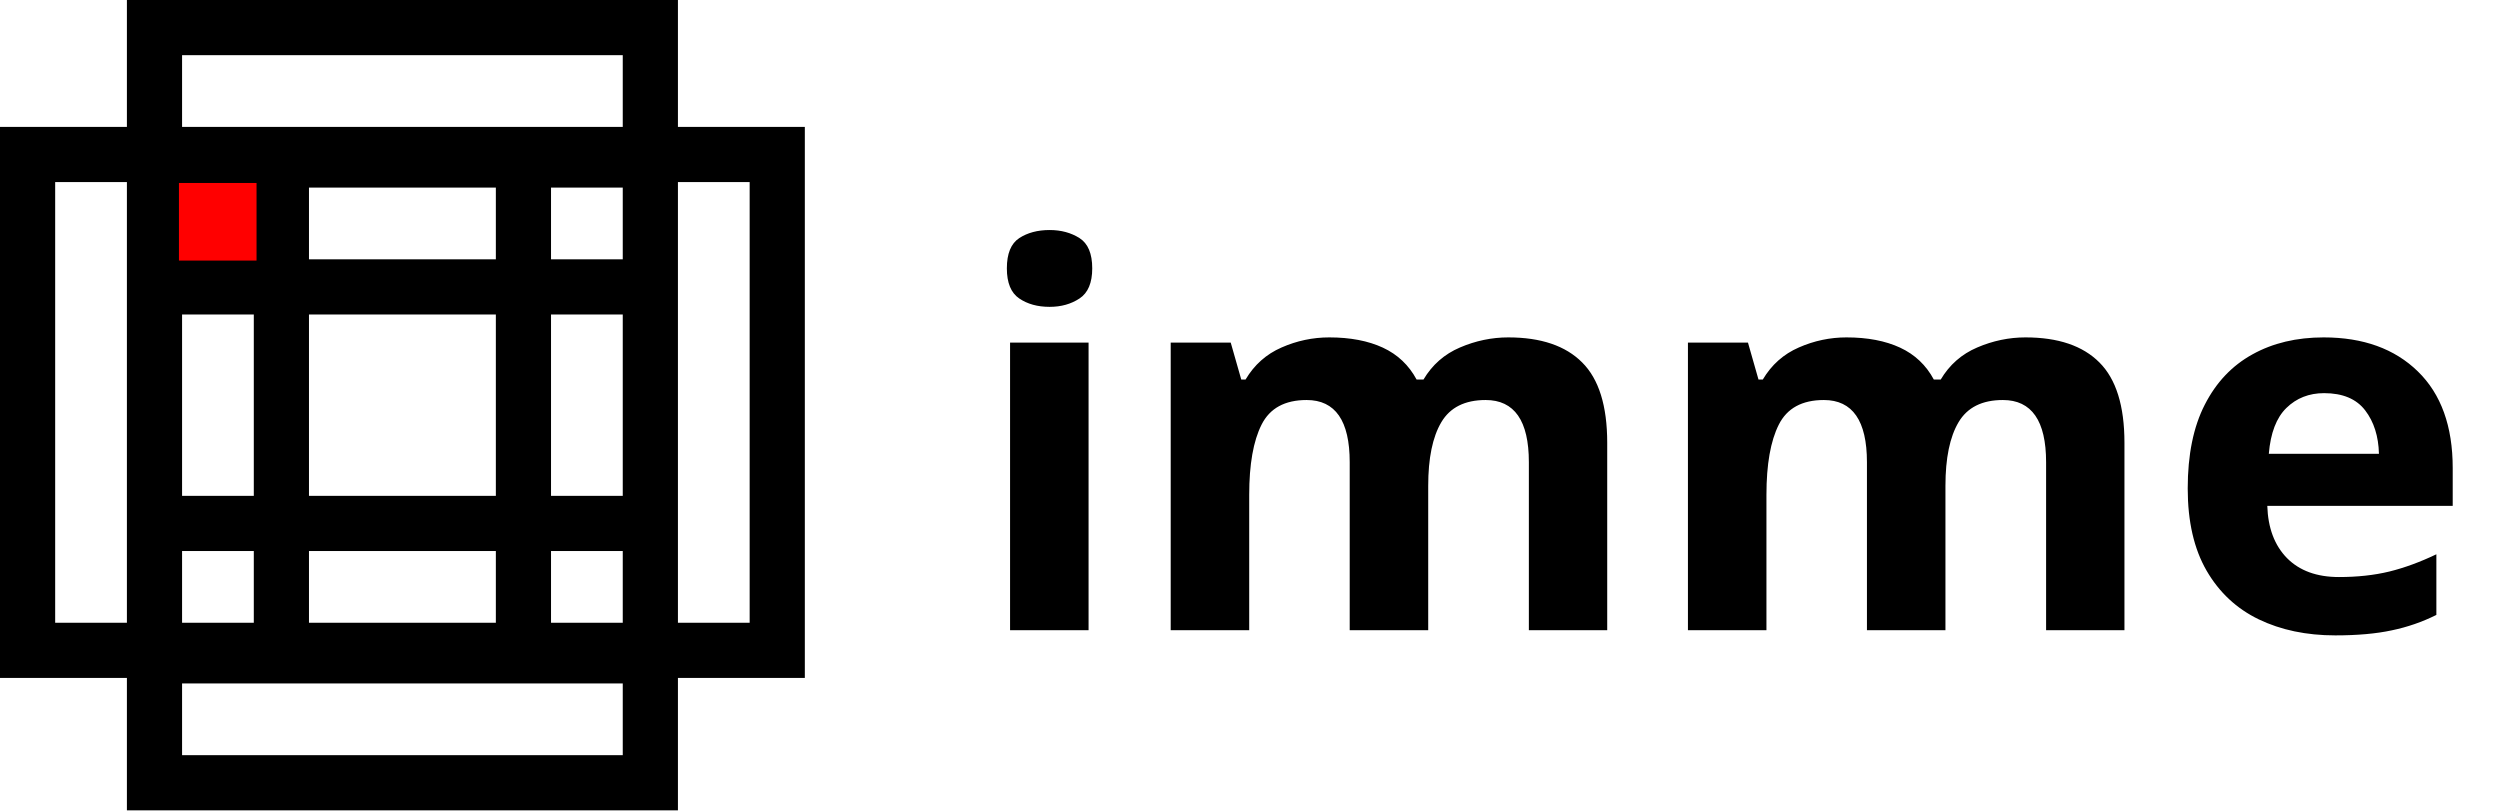
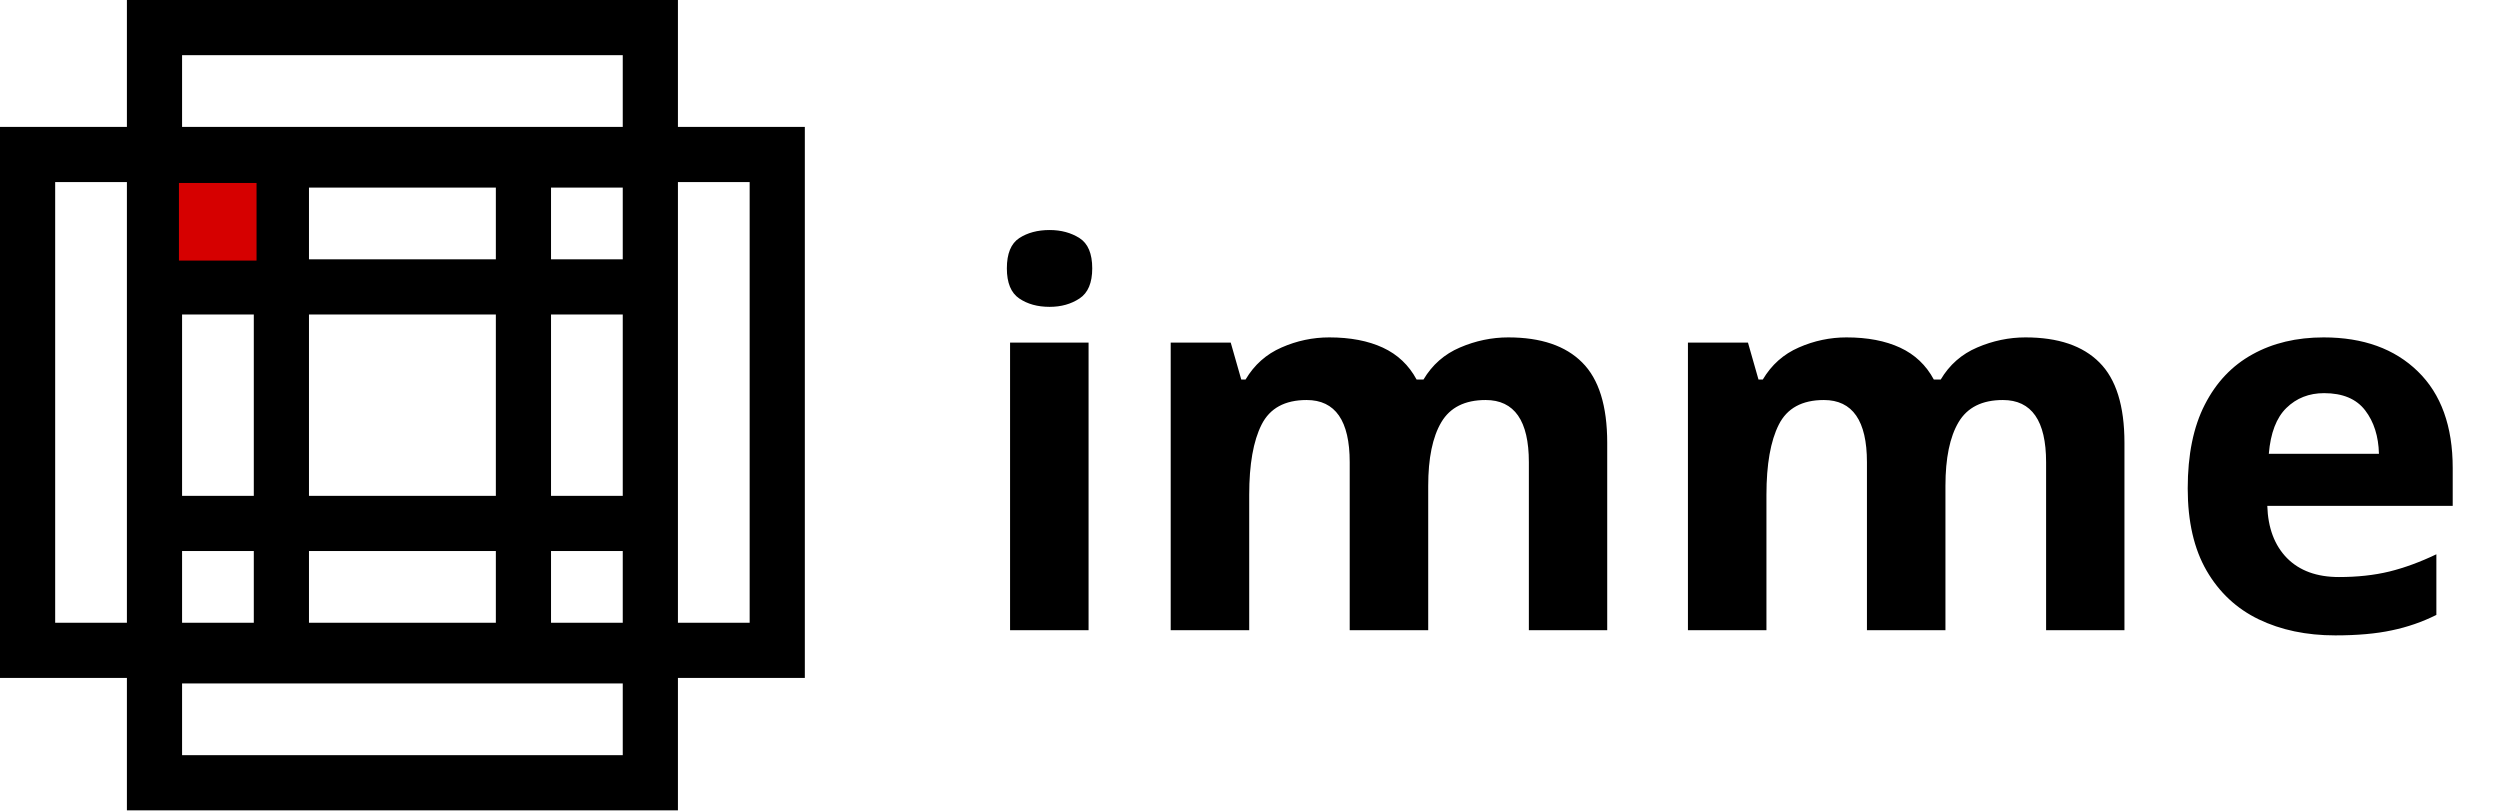
<svg xmlns="http://www.w3.org/2000/svg" width="437.76" height="141.895" viewBox="0 0 115.824 37.543" version="1.1" id="svg5447">
  <defs id="defs5441" />
  <g id="layer1" transform="translate(6.818219,-70.34162)">
    <g id="g4502" transform="matrix(0.4528699,0,0,0.4528699,18.57076,48.75646)">
      <g id="g5321" transform="matrix(0.2822222,0,0,0.2822222,263.6216,572.0092)">
        <g style="stroke-width:20;stroke-miterlimit:4;stroke-dasharray:none" transform="translate(303.4609,-4.929688)" id="g5317">
          <path id="rect5315" style="opacity:1;fill:none;fill-opacity:1;stroke:#000000;stroke-width:20;stroke-miterlimit:4;stroke-dasharray:none;stroke-dashoffset:0;stroke-opacity:1" d="m -1334.2,-1796.99 h 179.741 v 179.74 h -179.741 z m -92,0 h 179.741 v 179.74 h -179.741 z m 46,48 h 179.741 v 179.74 h -179.741 z m 0,-94 h 179.741 v 179.74 h -179.741 z m 0,48 h 179.741 v 179.74 h -179.741 z" />
        </g>
      </g>
      <text xml:space="preserve" style="font-style:normal;font-variant:normal;font-weight:900;font-stretch:normal;font-size:3.623px;line-height:0%;font-family:'Source Sans Pro';-inkscape-font-specification:'Source Sans Pro Heavy';letter-spacing:0px;word-spacing:0px;fill:#000000;fill-opacity:1;stroke:none;stroke-width:0.302px;stroke-linecap:butt;stroke-linejoin:miter;stroke-opacity:1" x="43.068" y="112.135" id="text5338">
        <tspan id="tspan5336" x="43.068" y="112.135" style="font-style:normal;font-variant:normal;font-weight:bold;font-stretch:normal;font-size:53.882px;line-height:1.25;font-family:'Source Sans Pro';-inkscape-font-specification:'Source Sans Pro Bold';stroke-width:0.302px">immer</tspan>
      </text>
-       <rect ry="0" y="66.382" x="-37.756" height="7.938" width="7.938" id="rect5425" style="opacity:1;vector-effect:none;fill:#ff0000;fill-opacity:1;stroke:none;stroke-width:3.353;stroke-linecap:butt;stroke-linejoin:miter;stroke-miterlimit:4;stroke-dasharray:none;stroke-dashoffset:0;stroke-opacity:1" />
+       <rect ry="0" y="66.382" x="-37.756" height="7.938" width="7.938" id="rect5425" style="opacity:1;vector-effect:none;fill:#d60000;fill-opacity:1;stroke:none;stroke-width:3.353;stroke-linecap:butt;stroke-linejoin:miter;stroke-miterlimit:4;stroke-dasharray:none;stroke-dashoffset:0;stroke-opacity:1" />
    </g>
  </g>
</svg>
